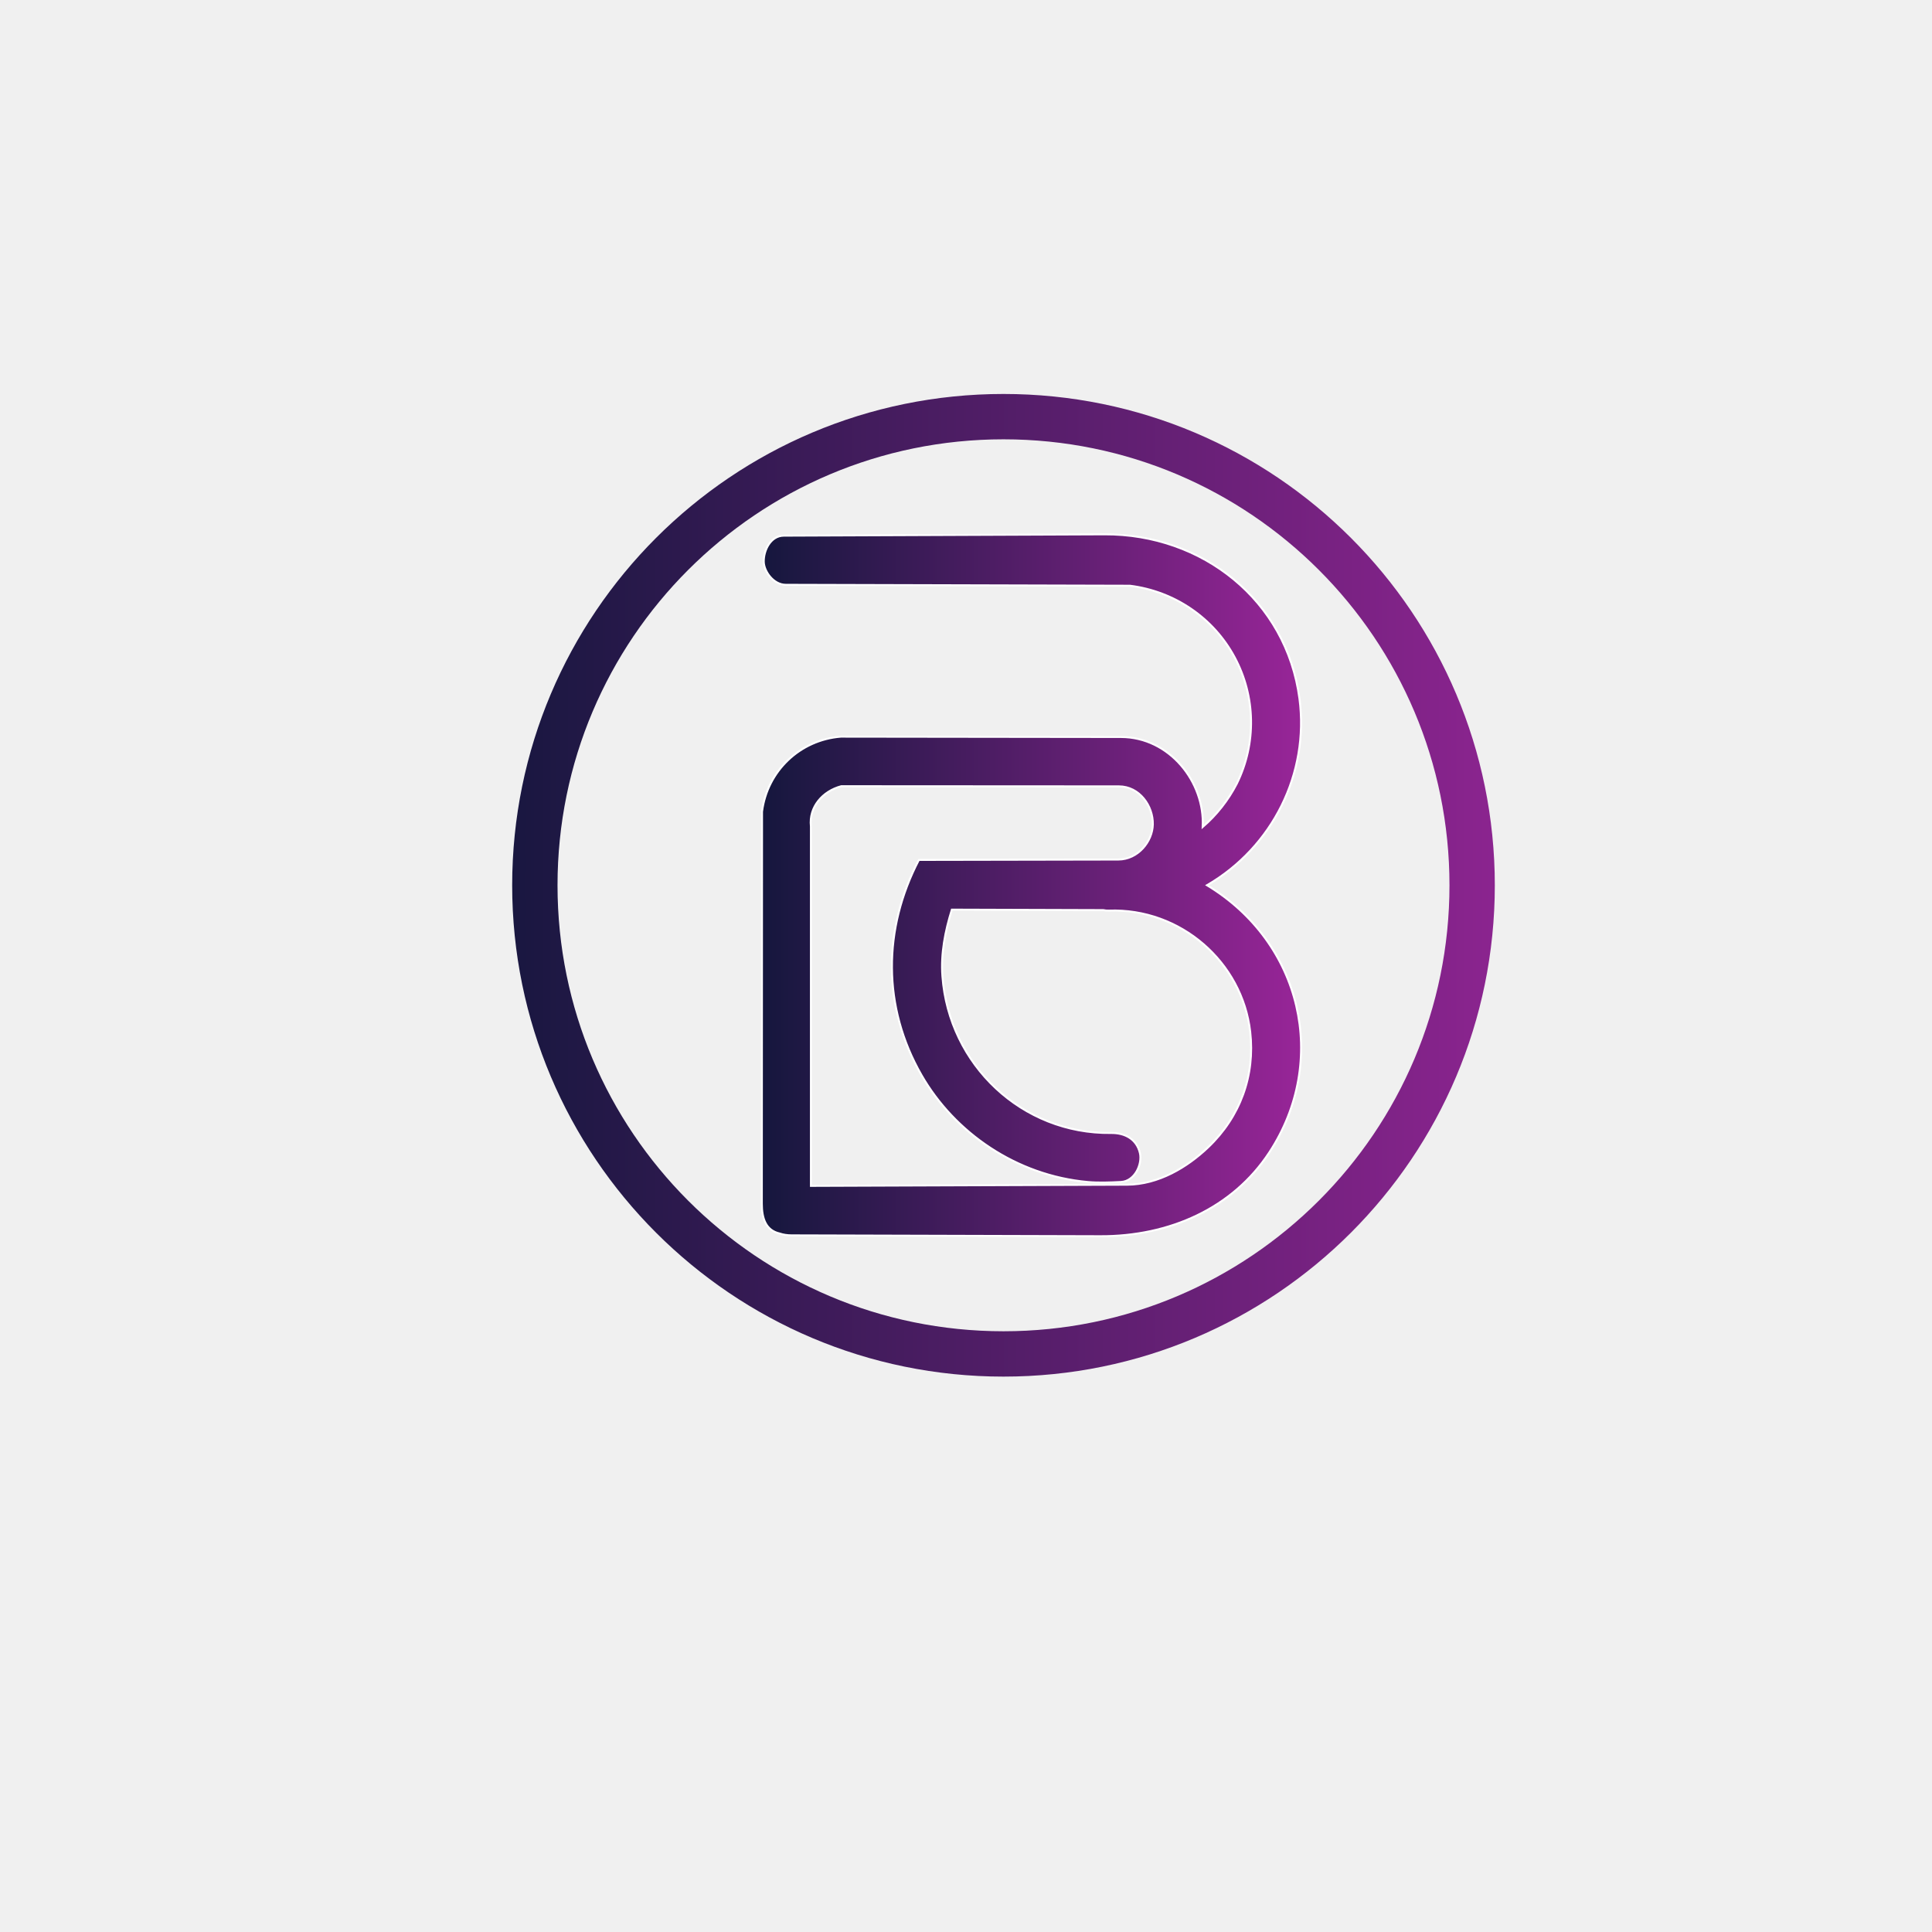
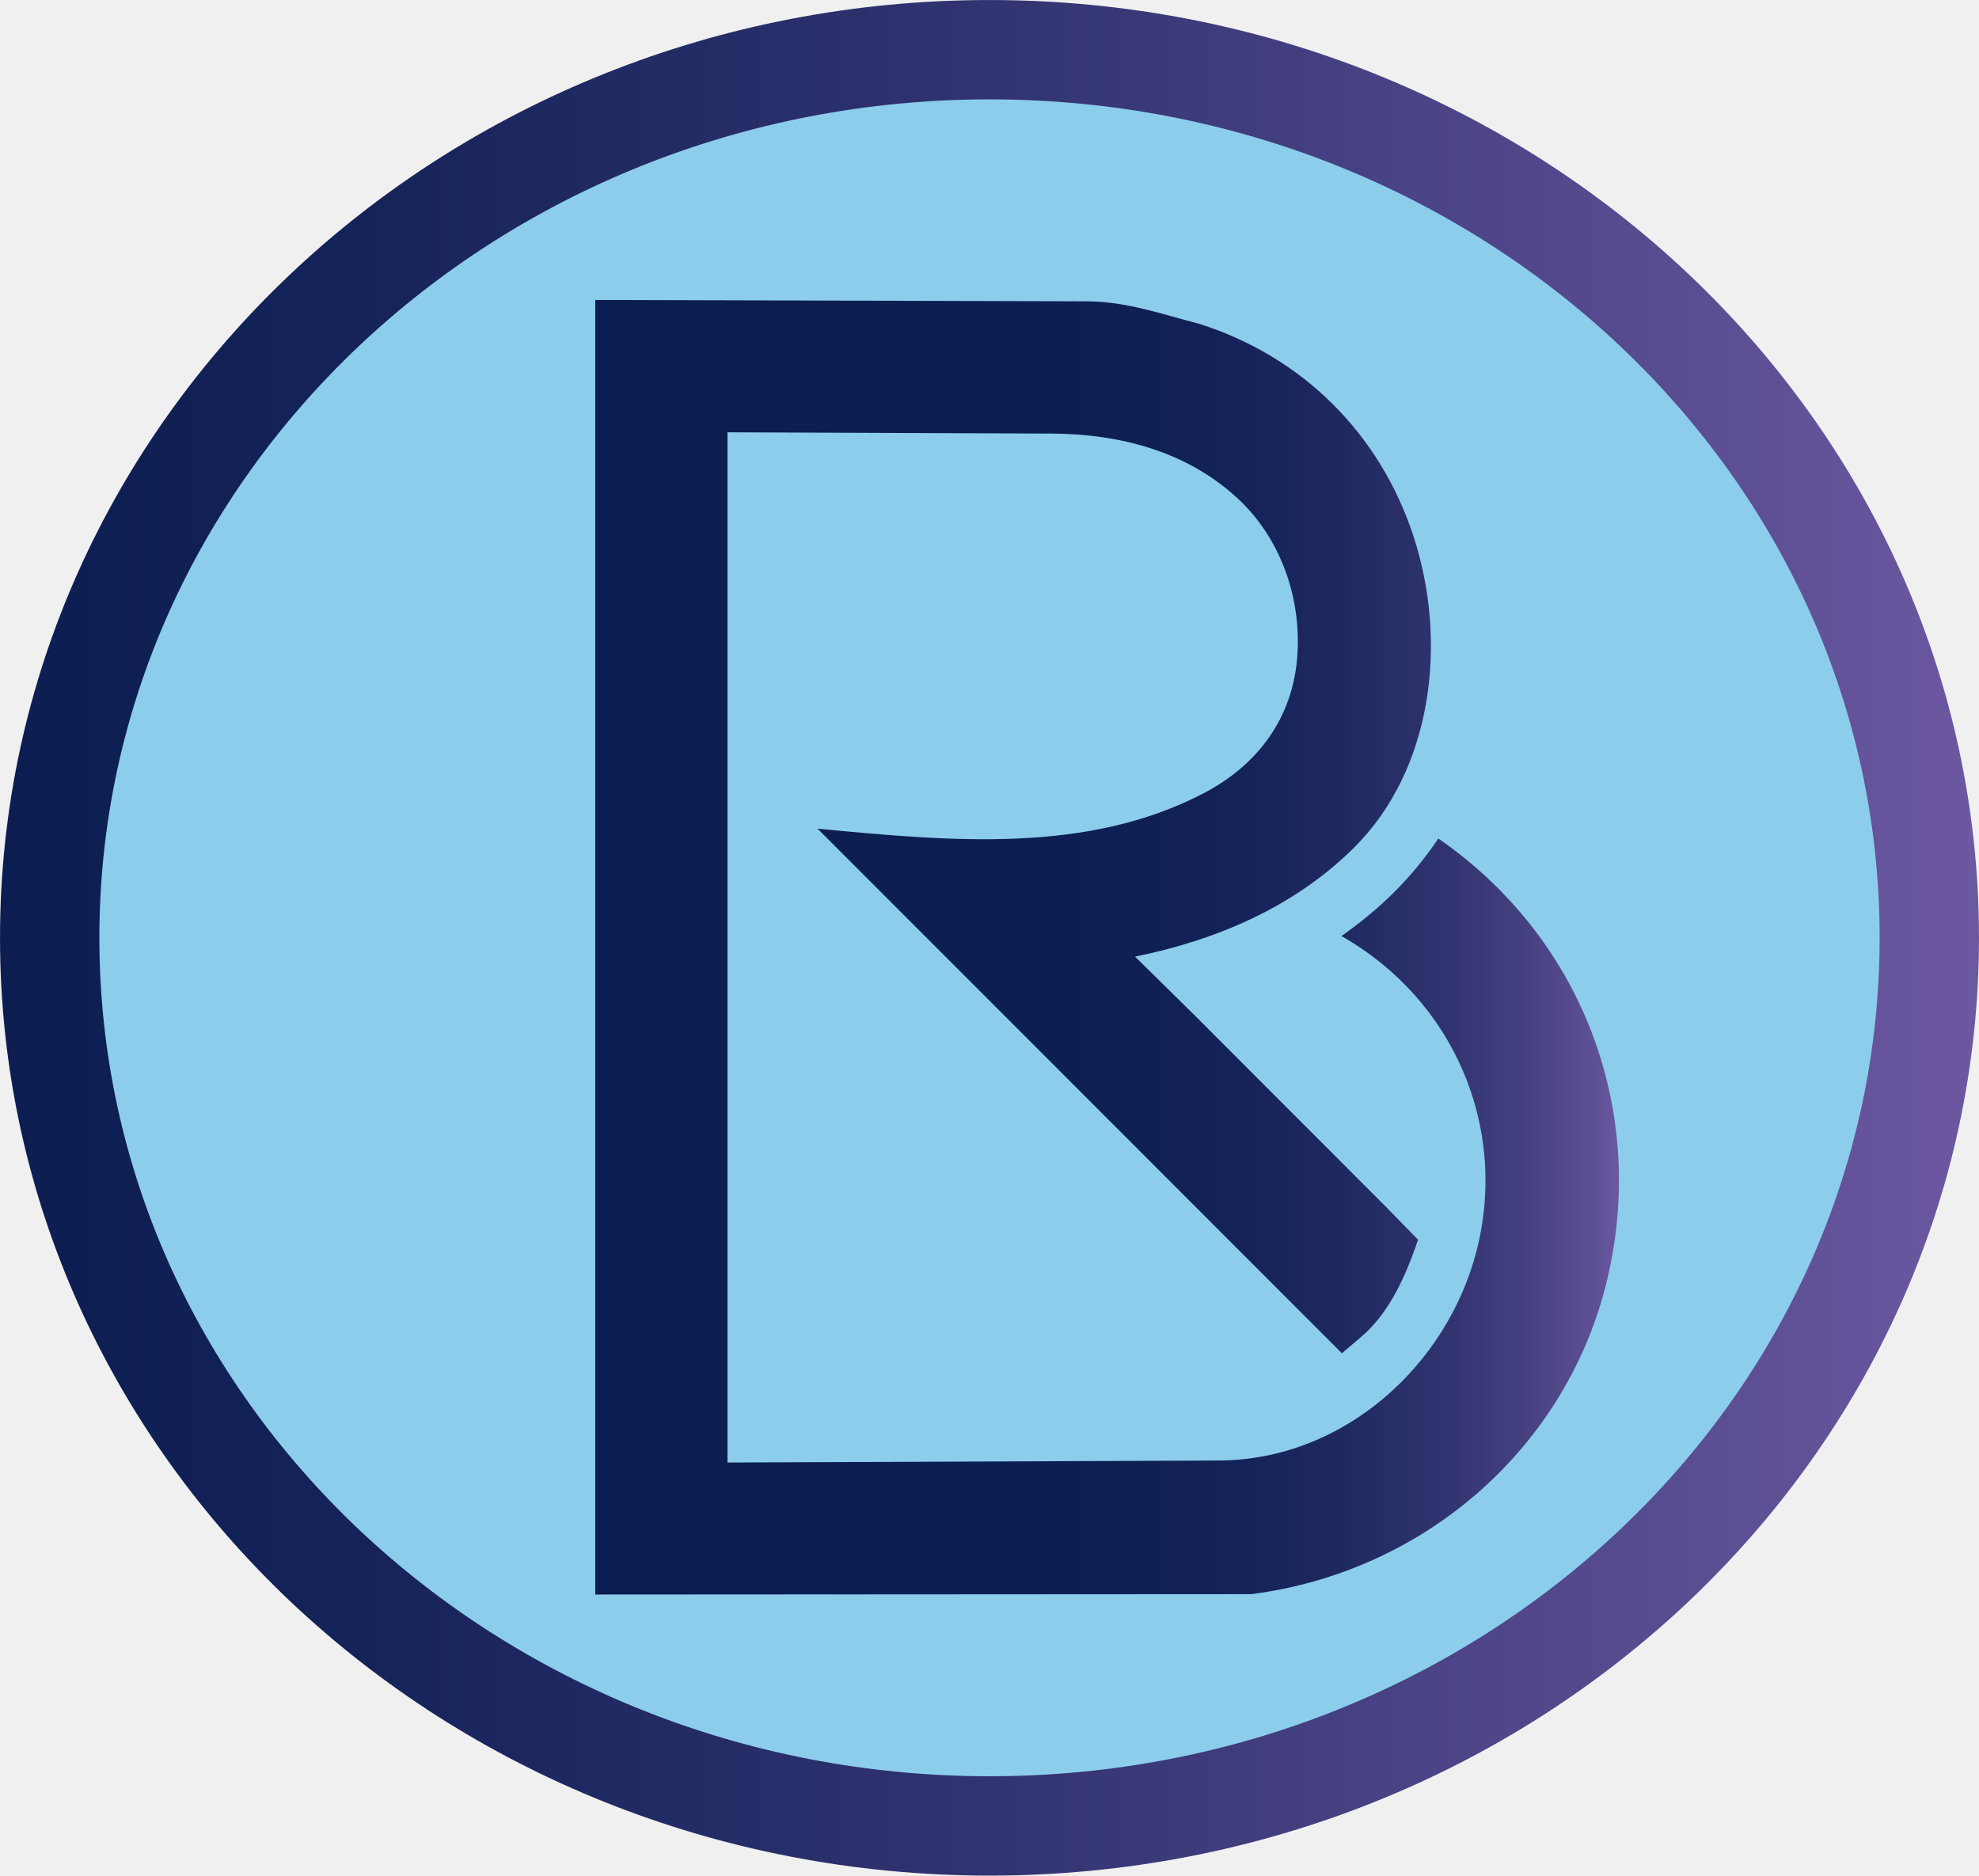
- <svg xmlns="http://www.w3.org/2000/svg" id="Layer_1" data-name="Layer 1" viewBox="0 0 980 980">
+ <svg xmlns="http://www.w3.org/2000/svg" id="Layer_1" data-name="Layer 1" viewBox="0 0 508.12 481.6">
  <defs>
    <style>
      .cls-1 {
-         fill: none;
+         fill: url(#linear-gradient);
        stroke: url(#linear-gradient-2);
-         stroke-width: 23px;
-       }
- 
-       .cls-1, .cls-2 {
        stroke-miterlimit: 10;
+         stroke-width: 25.51px;
      }

      .cls-2 {
-         fill: url(#linear-gradient);
-         stroke: #fff;
+         fill: url(#linear-gradient-3);
      }
    </style>
-     <linearGradient id="linear-gradient" x1="386.44" y1="449.06" x2="659.99" y2="449.06" gradientUnits="userSpaceOnUse">
-       <stop offset="0" stop-color="#15173d" />
-       <stop offset="1" stop-color="#982598" />
+     <linearGradient id="linear-gradient" x1="-384.24" y1="240.8" x2="-383.74" y2="240.8" gradientUnits="userSpaceOnUse">
+       <stop offset="0" stop-color="#8ccdeb" />
+       <stop offset="1" stop-color="#8ccdeb" />
    </linearGradient>
-     <linearGradient id="linear-gradient-2" x1="259.8" y1="449.06" x2="758.23" y2="449.06" gradientUnits="userSpaceOnUse">
-       <stop offset="0" stop-color="#191740" />
-       <stop offset="1" stop-color="#8b248f" />
+     <linearGradient id="linear-gradient-2" x1="0" y1="240.8" x2="508.12" y2="240.8" gradientUnits="userSpaceOnUse">
+       <stop offset="0" stop-color="#0b1d51" />
+       <stop offset=".18" stop-color="#152359" />
+       <stop offset=".49" stop-color="#303370" />
+       <stop offset=".88" stop-color="#5d4f94" />
+       <stop offset="1" stop-color="#6c58a1" />
+     </linearGradient>
+     <linearGradient id="linear-gradient-3" x1="152.83" y1="243.23" x2="415.67" y2="243.23" gradientUnits="userSpaceOnUse">
+       <stop offset="0" stop-color="#0b1d51" />
+       <stop offset=".45" stop-color="#0c1e52" />
+       <stop offset=".62" stop-color="#132258" />
+       <stop offset=".73" stop-color="#1f2961" />
+       <stop offset=".83" stop-color="#30336f" />
+       <stop offset=".91" stop-color="#464181" />
+       <stop offset=".98" stop-color="#605197" />
+       <stop offset="1" stop-color="#6c58a1" />
    </linearGradient>
  </defs>
-   <path class="cls-2" d="M386.53,421.43l-.1,189.15c0,7.43,1.98,13.52,9.06,15.12,1.81.62,3.84.92,6.02.93l156.69.44c34.94.1,67.06-14.11,85.67-42.53,30.46-46.5,16.51-106.41-31.62-135.51,33.35-19.4,51.89-56.85,46.9-94.62-6.6-49.96-49.29-83.57-98.86-83.37l-162.71.67c-6.74.03-10.32,7.53-10.16,13.34.12,4.73,4.89,11.57,11.15,11.59l174.6.47c22.65,2.85,42.35,16.31,53.07,36.23,10.73,19.92,11.14,43.83,1.13,64.15-4.37,8.49-10.29,15.95-17.3,21.99,1.17-22.79-16.88-45.6-41.45-45.64l-142.1-.18c-20.72,1.63-37.33,17.38-39.99,38.06v9.71M411.33,419.1c-1.06-9.79,5.96-17.8,15.4-20.3l140.82.08c10.48,0,17.42,9.98,17.22,19.31-.18,8.72-7.59,17.79-17.51,17.81l-101.17.19c-18.27,35.04-18.59,74.52,1.34,109.18,16.77,29.17,48.08,50.96,84.43,54.21,5.35.47,11.05.27,16.75-.03,7.02-.37,10.94-9.06,9.6-14.71-1.66-7.01-7.54-10.23-14.64-10.14-45.1.61-82.27-34.57-85.53-79.49-.85-11.57,1.37-22.89,4.78-33.8l76.79.24c.91.2,1.87.29,2.87.25,36.27-1.31,67.63,26.04,71.68,61.46,2.53,22.2-5.01,43.09-21.39,58.66-10.59,10.06-25.15,18.85-41.07,18.91l-160.36.6v-182.43" />
-   <path class="cls-1" d="M271.3,449.06c0-131.29,106.43-237.72,237.72-237.72s237.72,106.43,237.72,237.72-106.43,237.72-237.72,237.72-237.72-106.43-237.72-237.72" />
+   <ellipse class="cls-1" cx="254.06" cy="240.8" rx="241.3" ry="228.04" />
+   <path class="cls-2" d="M209.9,212.78c34.66,3.3,69.35,6.48,99.22-9.14,13.85-7.24,22.81-19.32,23.97-35.12,1.09-14.97-4.24-30.41-15.54-40.76-12.94-11.85-30.03-16.36-47.54-16.43l-83.22-.33v264.53s126.07-.51,126.07-.51c32.23-.13,58.83-24.56,66.31-54.06,8.03-31.68-5.99-64.29-34.75-80.61,9.87-6.94,18.02-14.85,24.88-25.04,37.8,26.08,54.59,71.97,42.51,116.58-11.13,40.76-46.41,71.73-90.5,77.44l-168.47.1V77.02s126.21.35,126.21.35c10.23.03,19.57,3.38,28.95,5.81,26.41,8.41,46.25,28.13,54.88,54.38,8.95,27.23,4.98,60.11-15.33,80.2-15.29,15.12-35.16,23.62-56.12,27.87l15.1,14.87,49.17,49.22,8.4,8.6c-3.06,8.93-7.15,18.6-14.59,24.93l-4.97,4.23-134.63-134.71Z" />
</svg>
